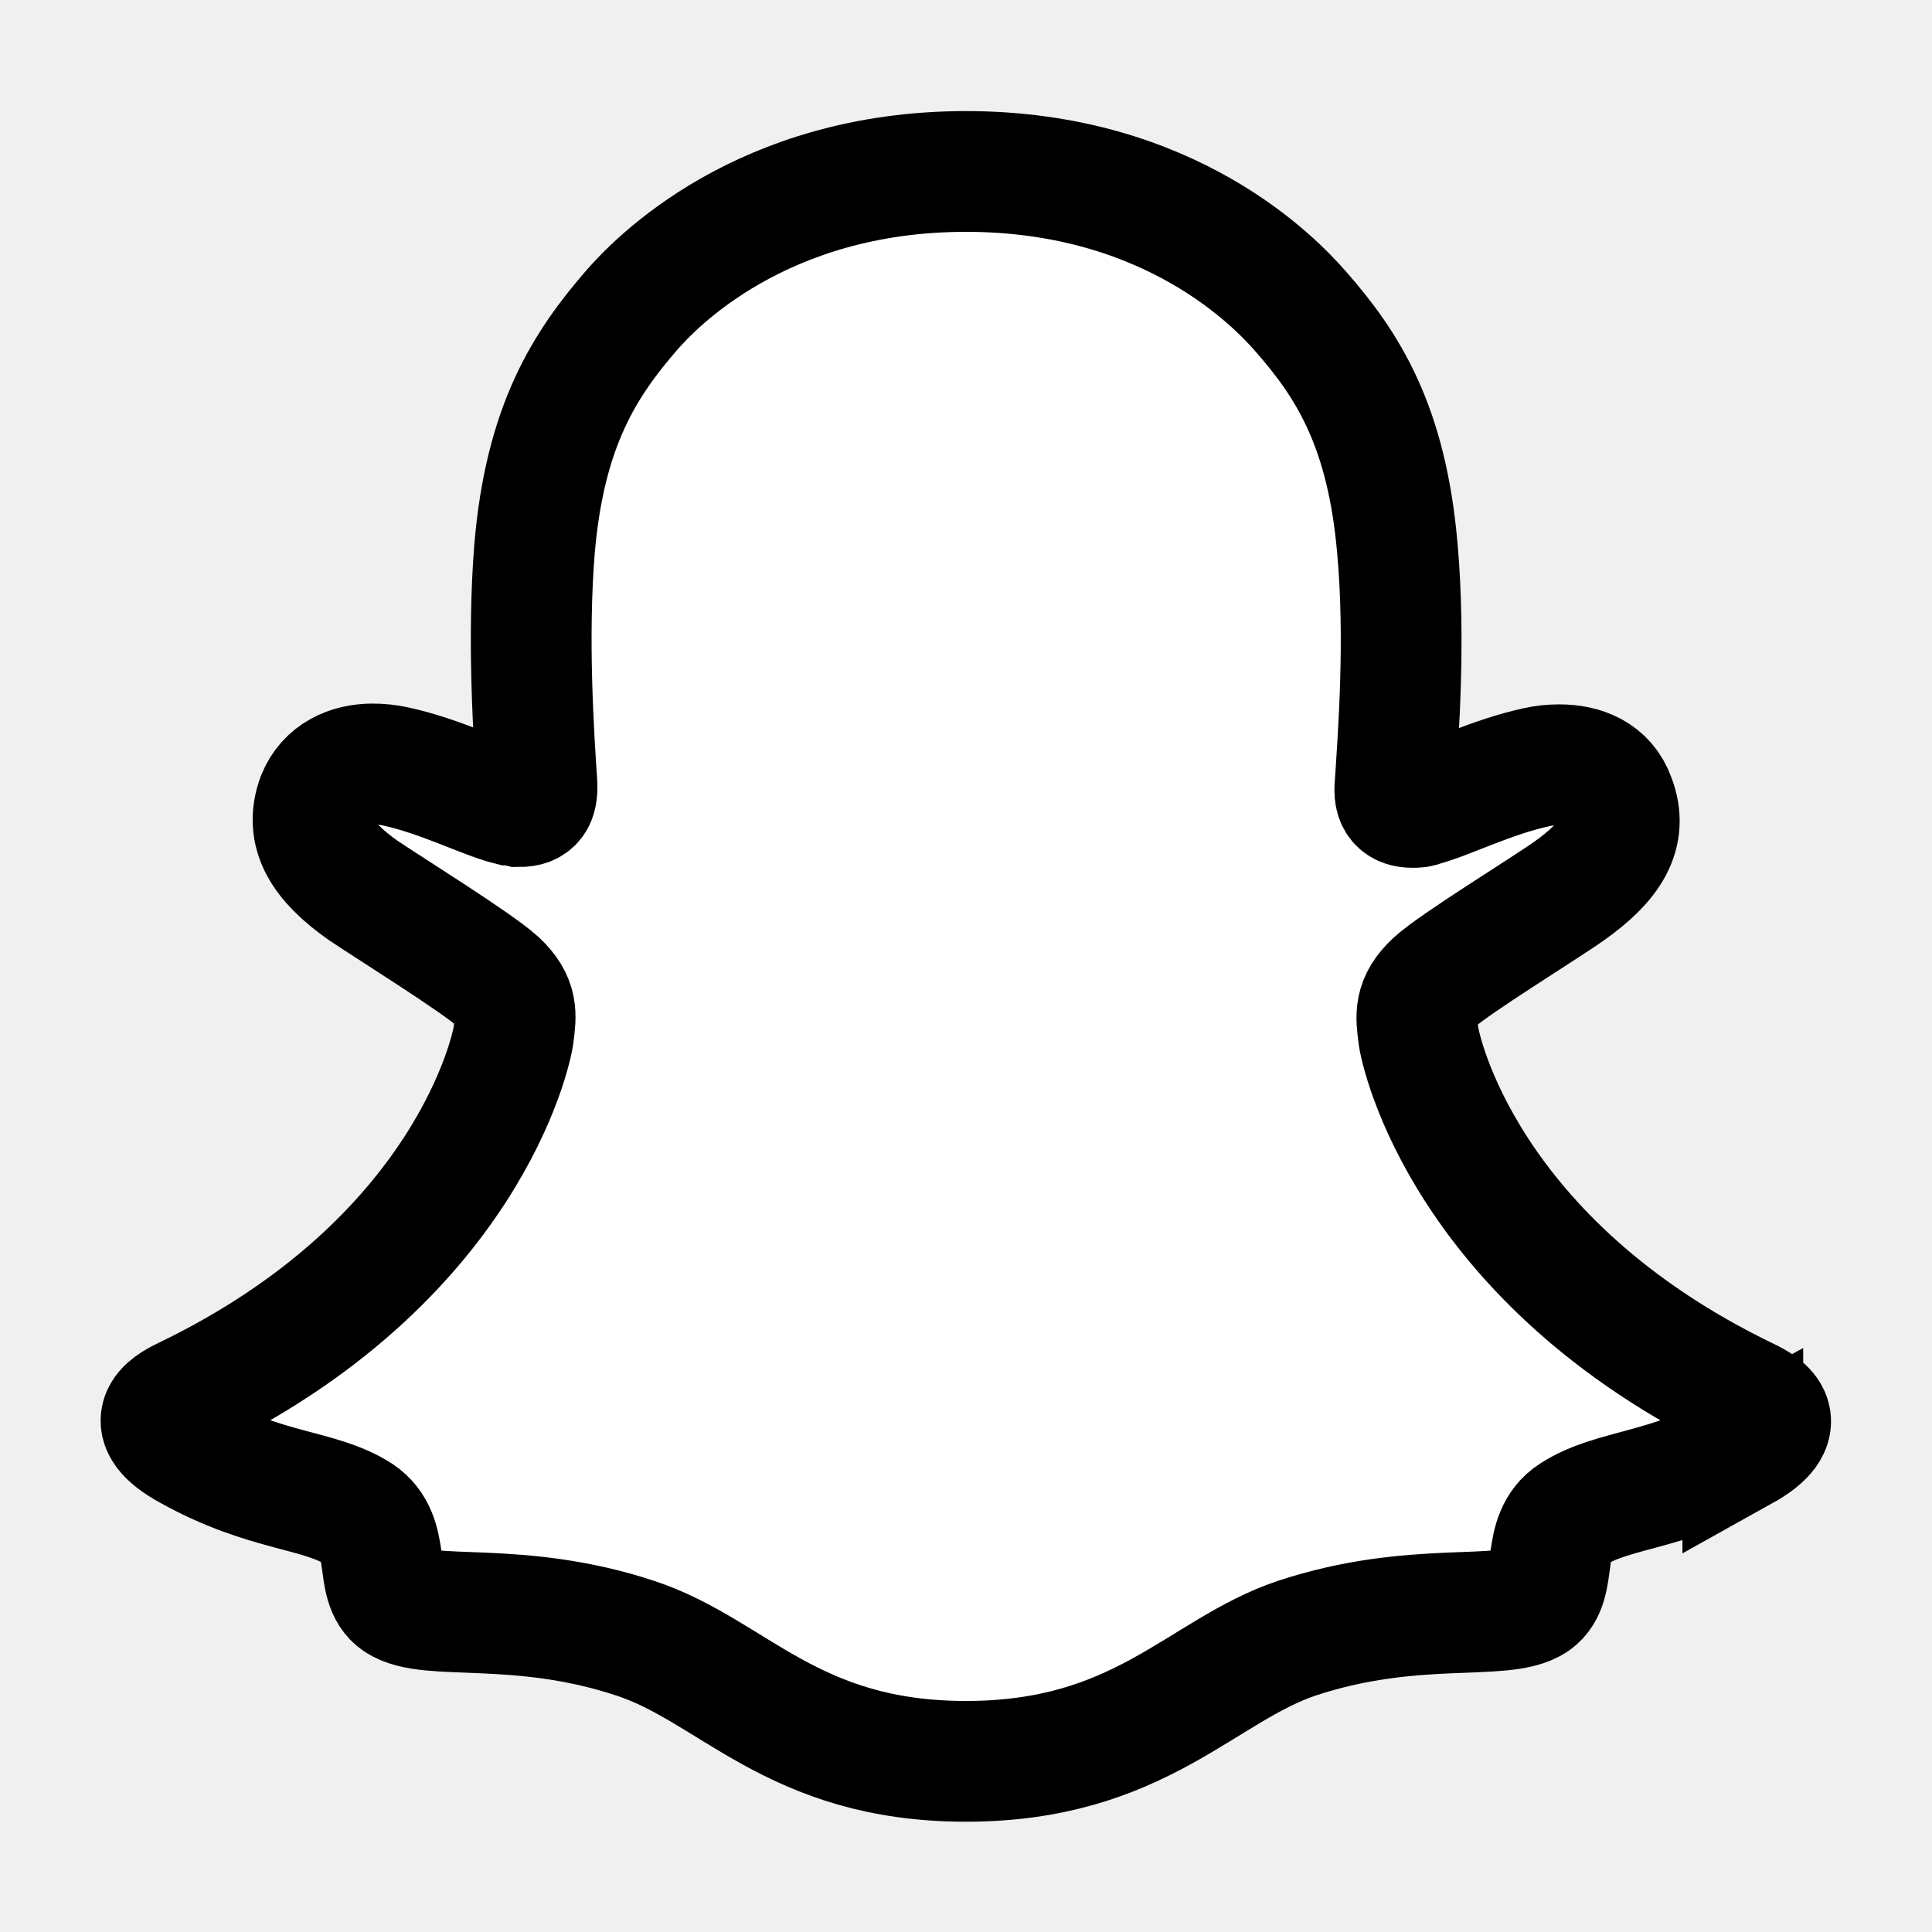
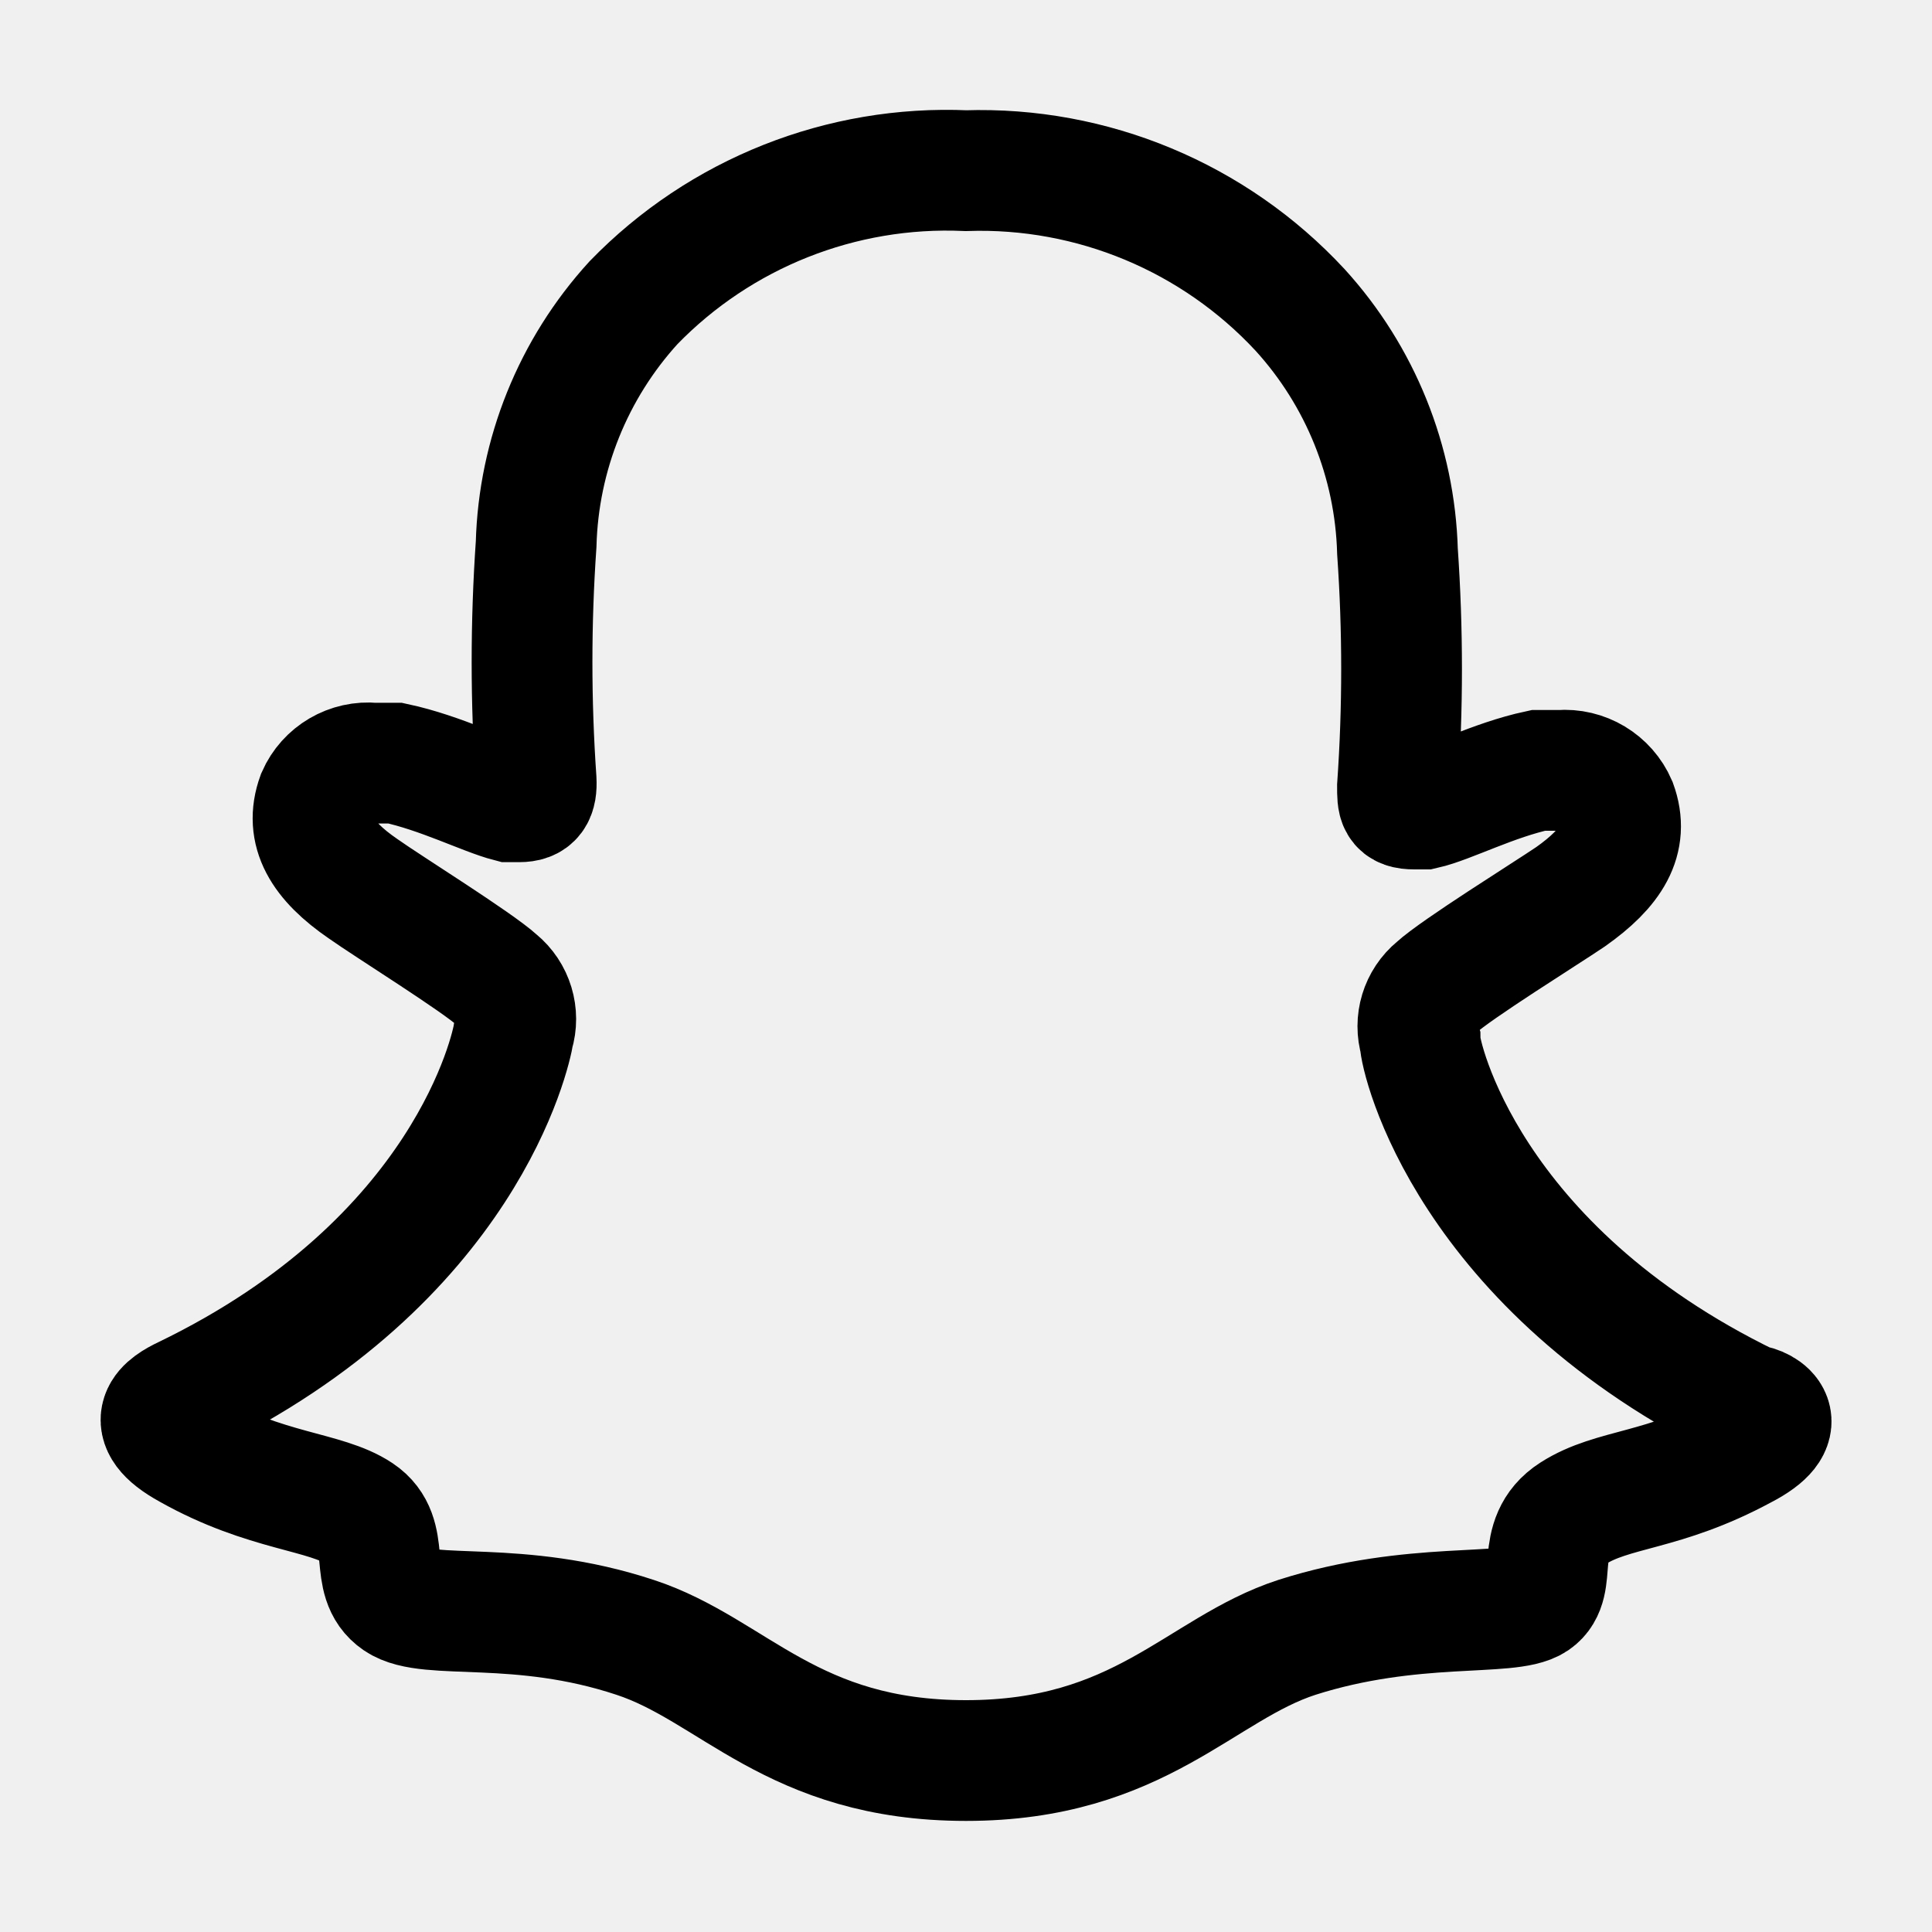
- <svg xmlns="http://www.w3.org/2000/svg" id="a" viewBox="0 0 24 24">
+ <svg xmlns="http://www.w3.org/2000/svg" id="Layer_1" data-name="Layer 1" viewBox="0 0 24 24">
  <defs>
-     <style>.b{fill:#fff;stroke:#000;stroke-miterlimit:10;stroke-width:1.5px;}</style>
+     <style>.cls-1{fill:none;stroke:#000;stroke-miterlimit:10;stroke-width:1.5px;}</style>
  </defs>
-   <path class="b" d="M21.65,18.01c-.97,.53-1.61,.48-2.11,.8-.42,.27-.17,.86-.48,1.08-.38,.26-1.5-.02-2.95,.46-1.19,.4-1.95,1.53-4.11,1.53s-2.89-1.13-4.11-1.53c-1.45-.48-2.57-.2-2.95-.46-.31-.21-.06-.8-.48-1.08-.5-.32-1.14-.26-2.11-.8-.62-.34-.27-.55-.06-.65,3.51-1.69,4.07-4.32,4.09-4.51,.03-.24,.06-.42-.2-.66-.25-.23-1.36-.92-1.67-1.13-.51-.36-.73-.71-.57-1.15,.12-.3,.4-.42,.69-.42,.09,0,.19,.01,.28,.03,.56,.12,1.1,.4,1.42,.48,.04,0,.08,.01,.12,.02,.17,0,.23-.08,.22-.28-.04-.61-.12-1.81-.03-2.92,.13-1.54,.63-2.3,1.21-2.97,.28-.32,1.6-1.72,4.15-1.72s3.86,1.4,4.15,1.73c.59,.67,1.08,1.43,1.21,2.97,.1,1.12,.01,2.31-.03,2.92-.02,.2,.05,.28,.22,.28,.04,0,.08,0,.12-.02,.31-.08,.86-.36,1.42-.48,.09-.02,.18-.03,.28-.03,.3,0,.58,.11,.69,.42,.17,.44-.06,.79-.57,1.15-.31,.22-1.42,.9-1.67,1.13-.26,.24-.23,.42-.2,.66,.02,.19,.58,2.82,4.09,4.51,.21,.1,.55,.31-.06,.65Z" />
+   <path class="cls-1" d="M21.65,18c-1,.54-1.61.48-2.11.8s-.17.87-.48,1.08-1.51,0-2.95.46c-1.2.39-1.95,1.53-4.11,1.53s-2.89-1.13-4.11-1.53c-1.45-.48-2.57-.2-2.95-.46s-.06-.8-.48-1.08-1.15-.26-2.11-.8c-.62-.34-.27-.55-.06-.65,3.5-1.69,4.06-4.31,4.09-4.51a.62.62,0,0,0-.2-.66c-.25-.23-1.36-.92-1.67-1.14-.51-.35-.73-.71-.57-1.15a.69.69,0,0,1,.7-.41l.27,0c.56.12,1.11.4,1.42.48h.12c.17,0,.22-.08.21-.27a21.13,21.13,0,0,1,0-2.93,4.64,4.64,0,0,1,1.21-3A5.42,5.42,0,0,1,12,2.12a5.42,5.42,0,0,1,4.15,1.73,4.65,4.65,0,0,1,1.21,3,21,21,0,0,1,0,2.92c0,.2,0,.28.21.28l.12,0c.31-.07.86-.36,1.42-.48l.27,0a.7.7,0,0,1,.7.42c.16.44-.06.79-.57,1.15-.31.21-1.42.9-1.67,1.13a.62.62,0,0,0-.2.66c0,.2.59,2.82,4.09,4.52C21.92,17.47,22.27,17.68,21.65,18Z" />
</svg>
